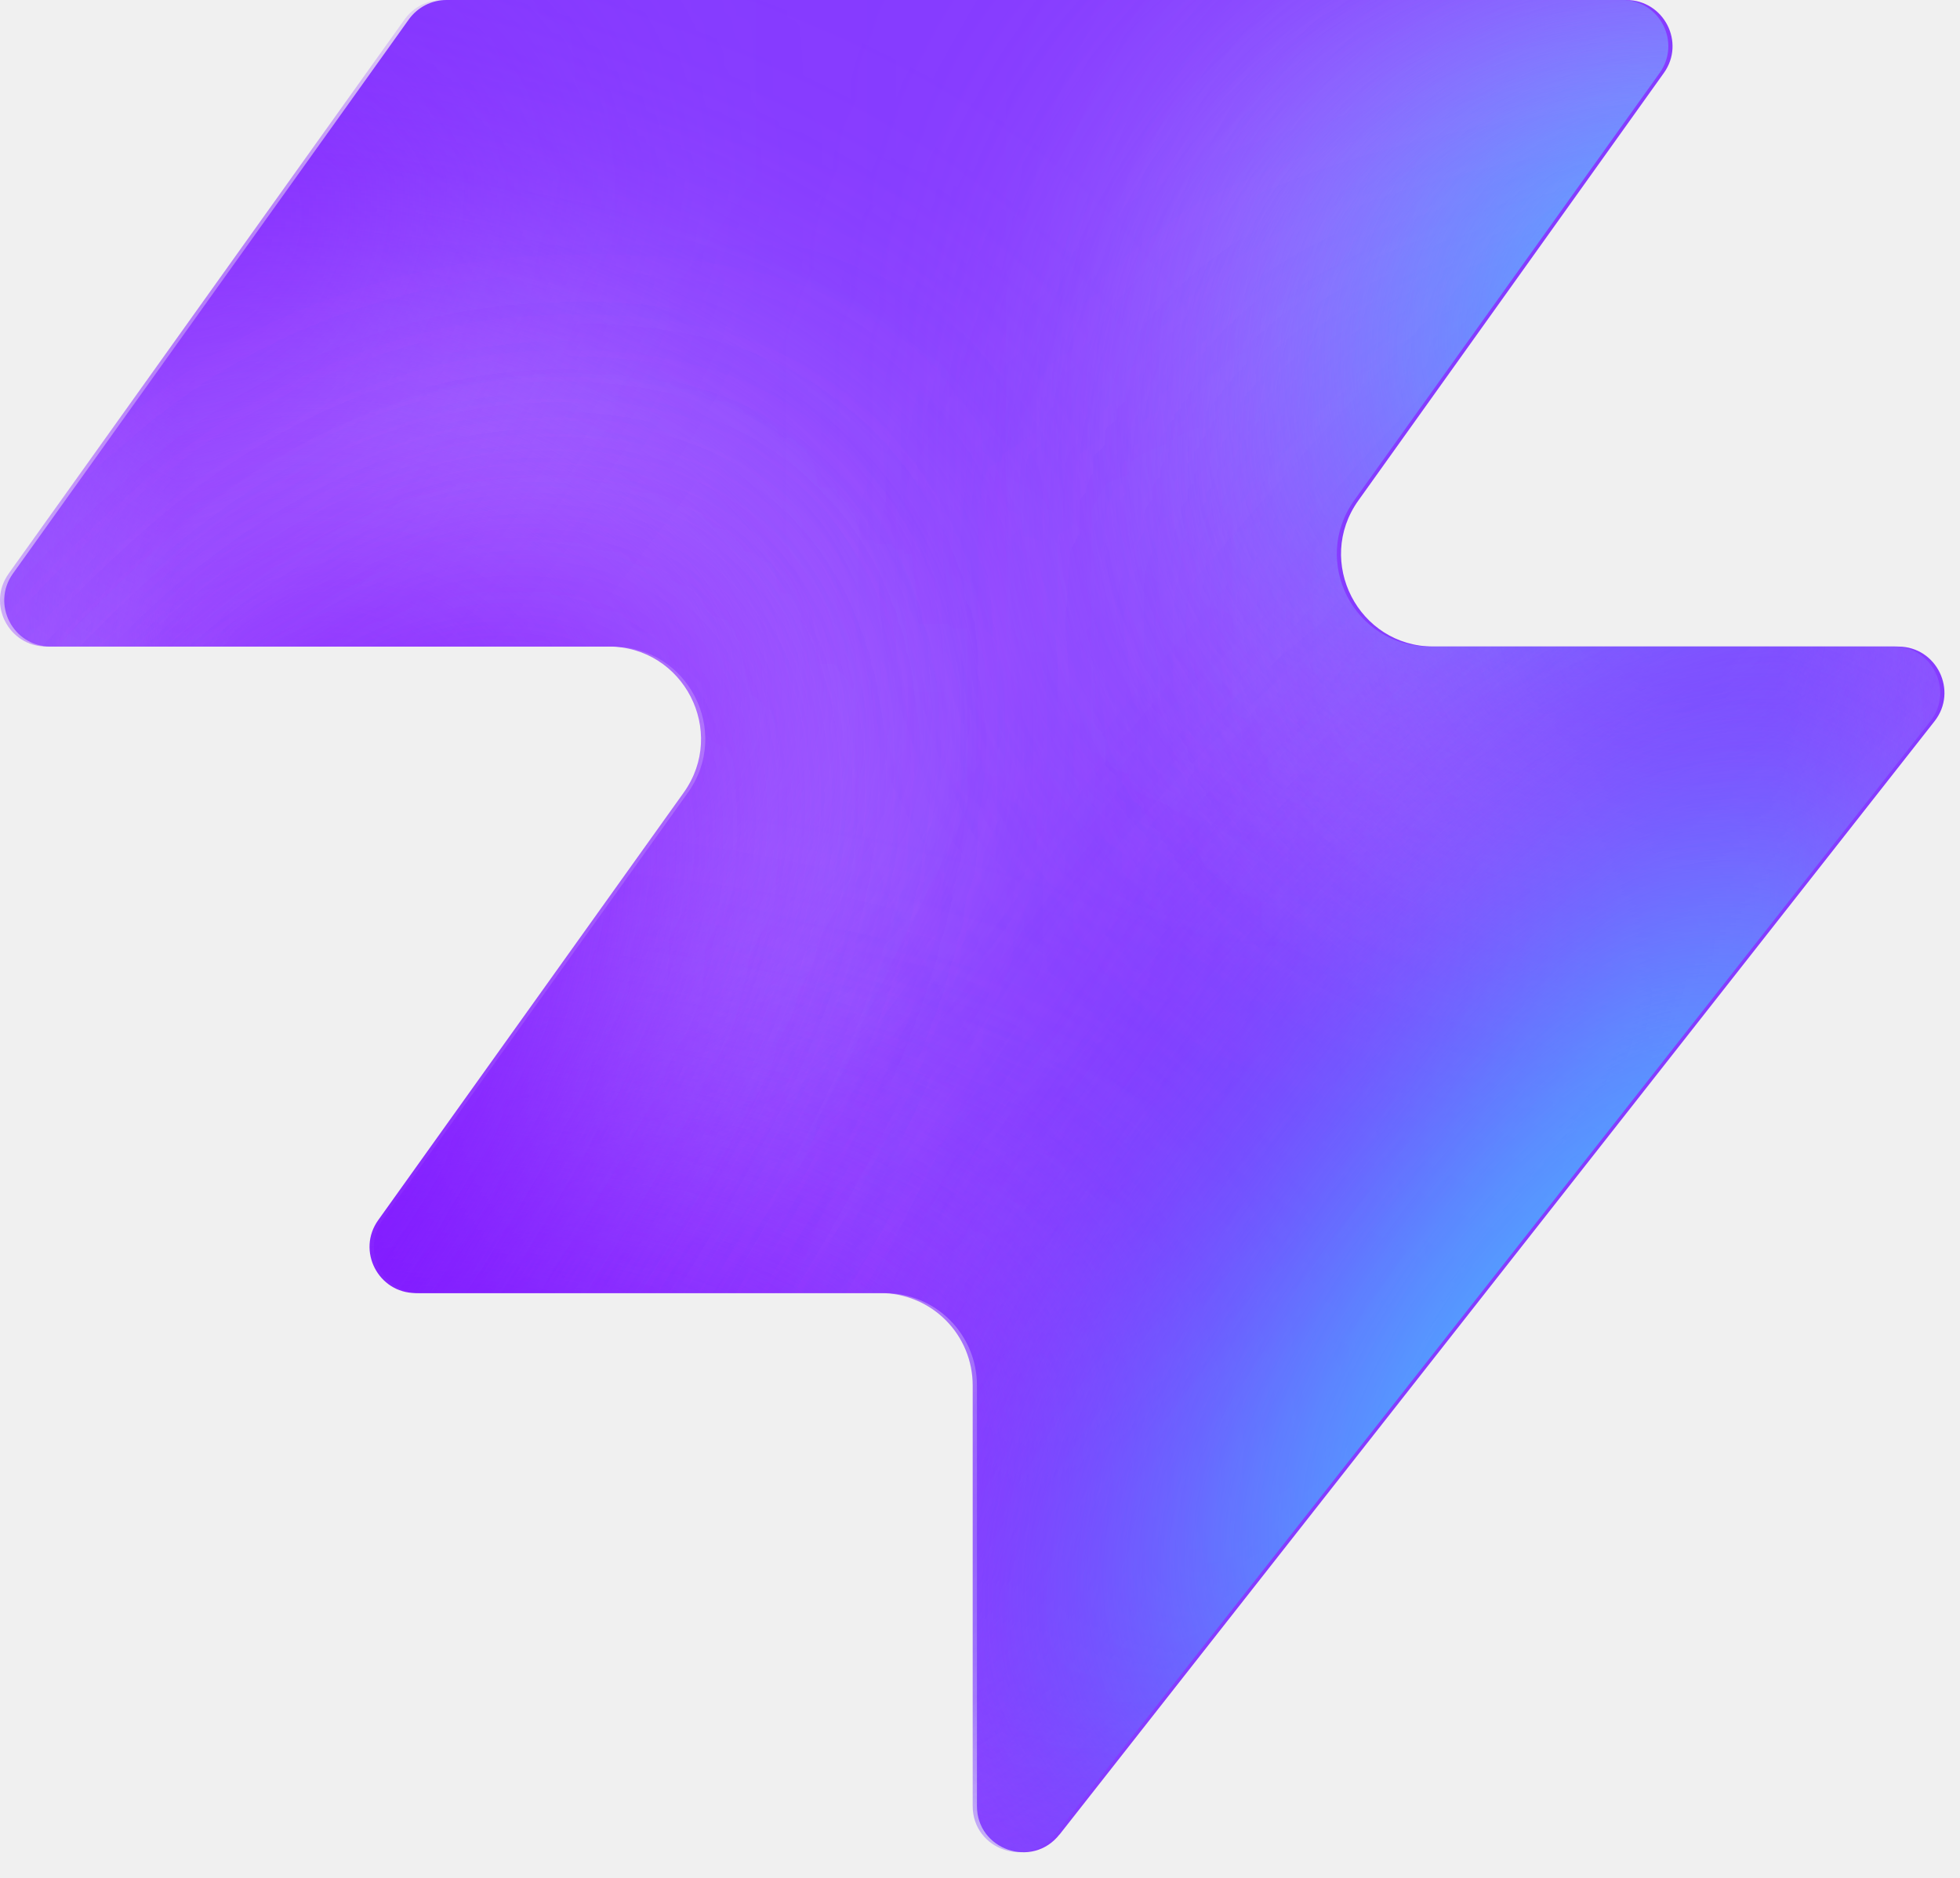
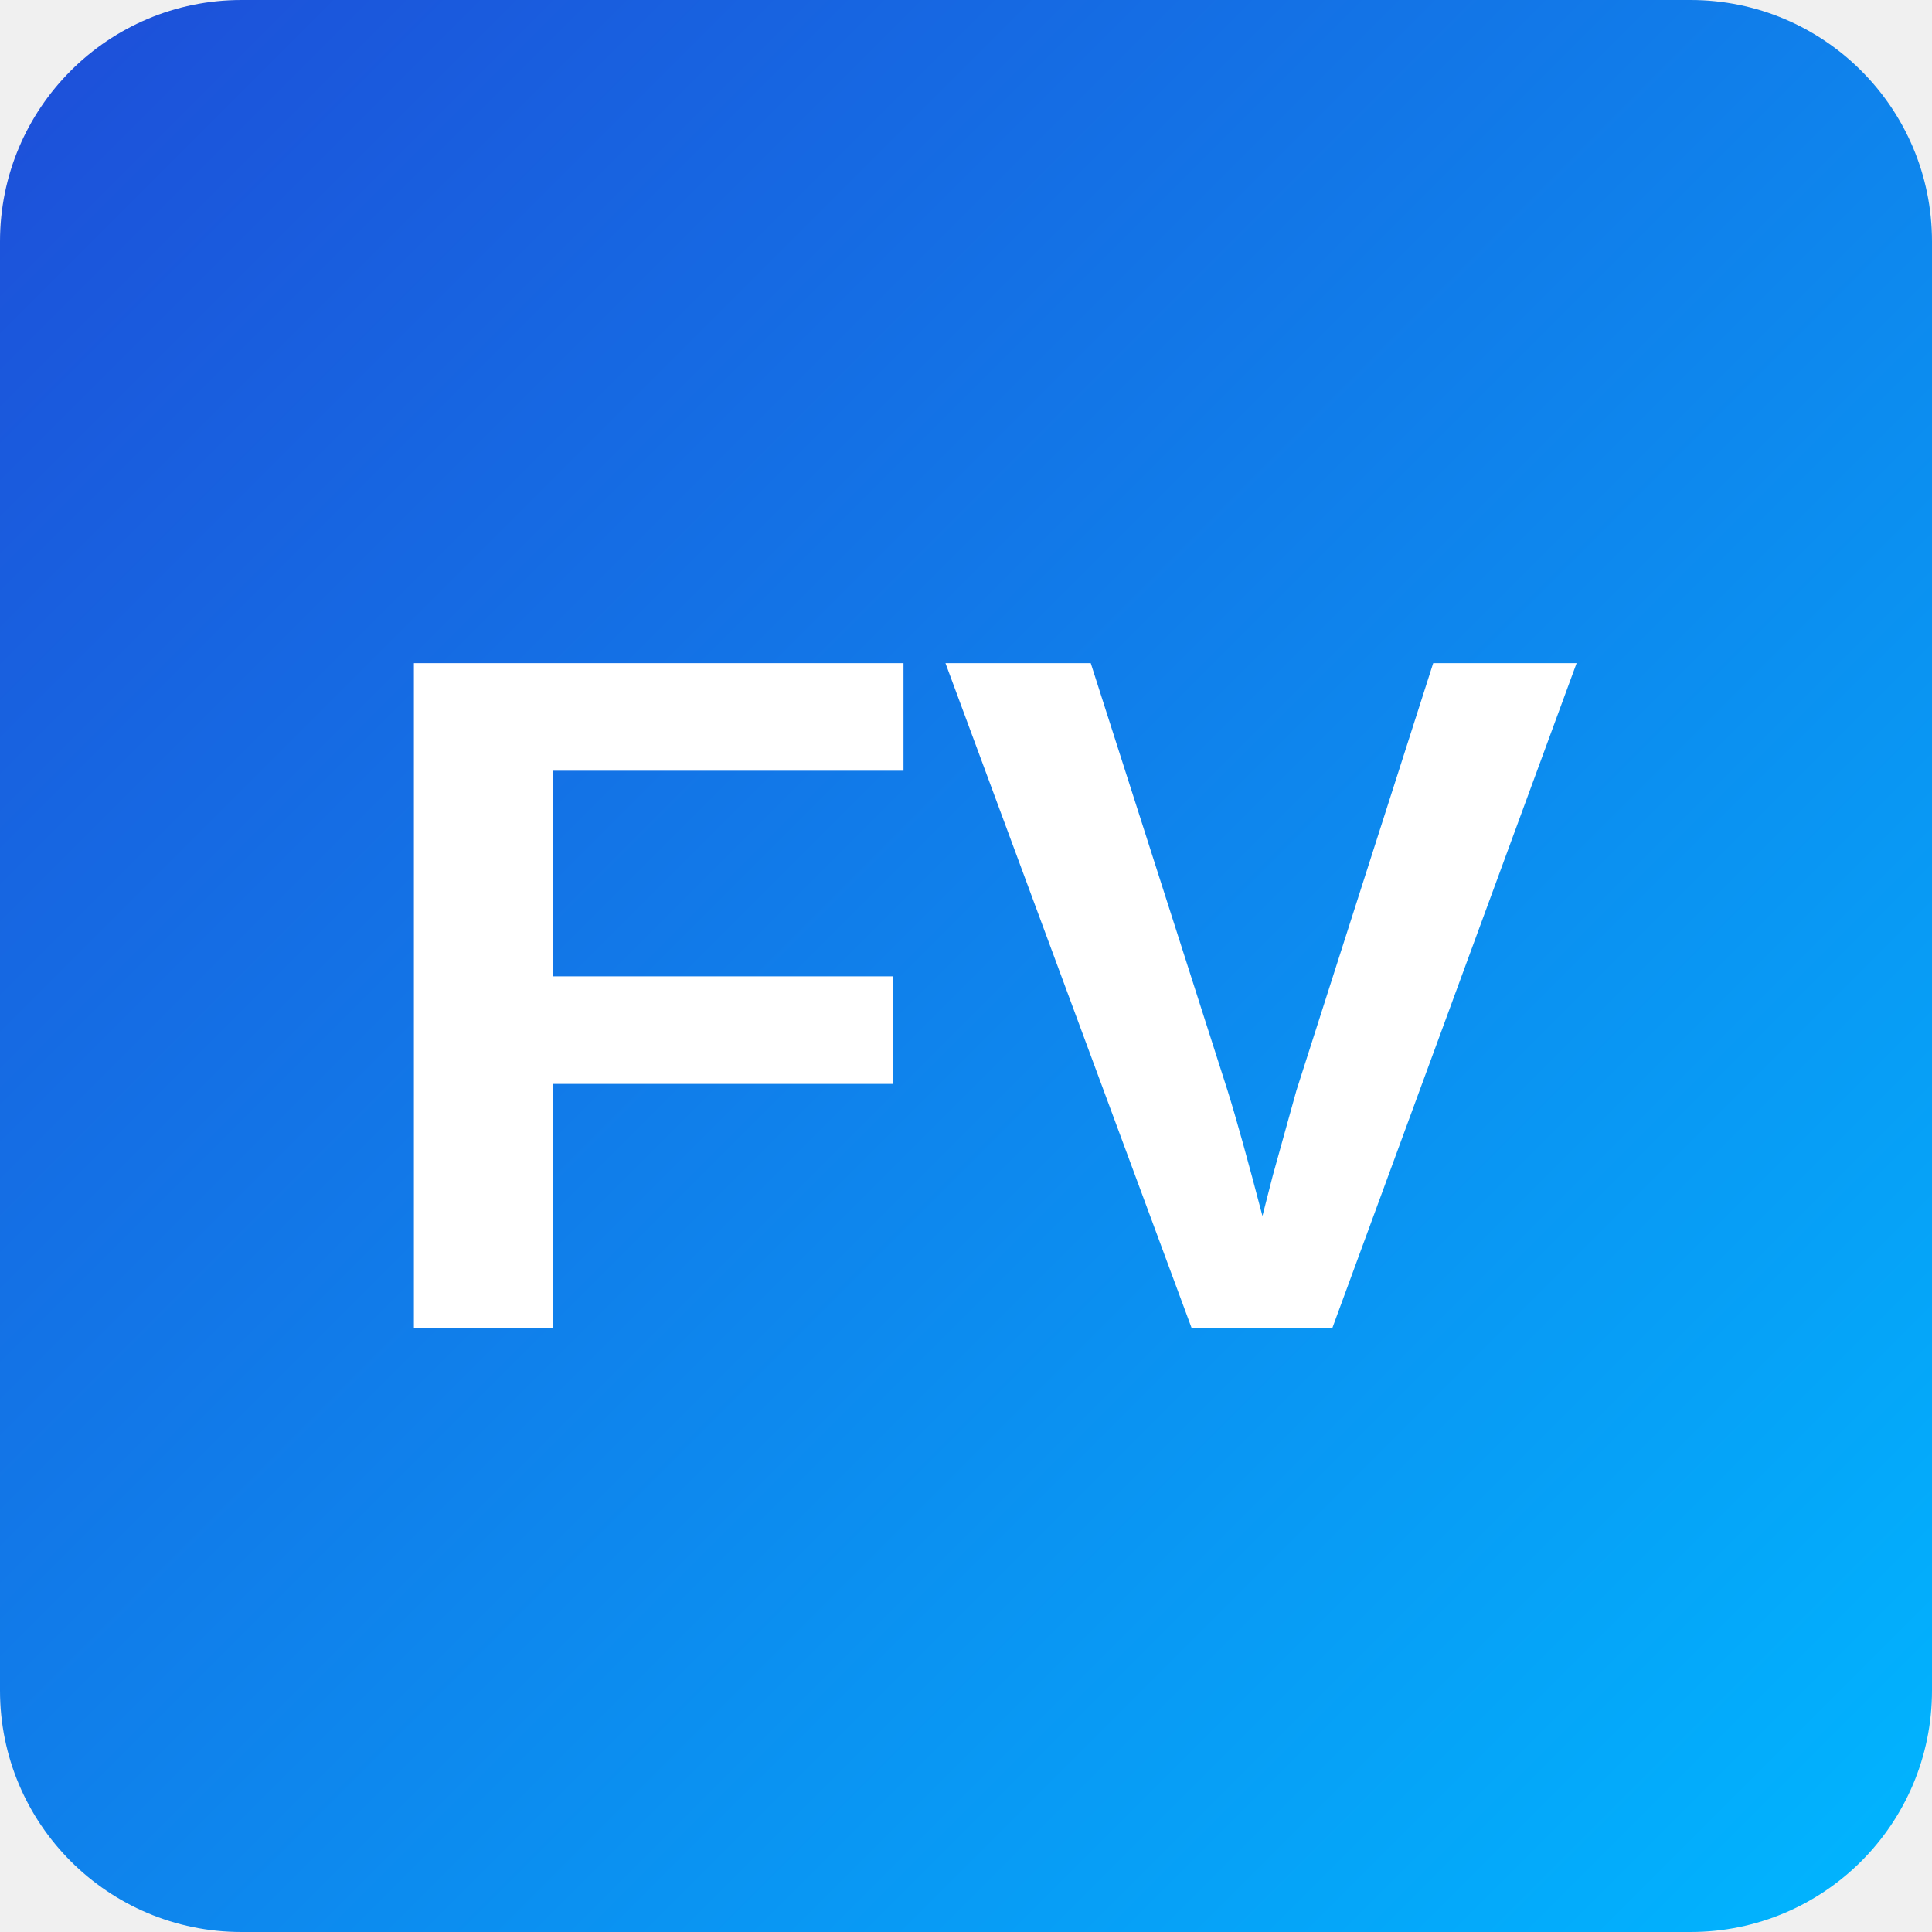
- <svg xmlns="http://www.w3.org/2000/svg" width="48" height="46" fill="none" viewBox="0 0 48 46">
-   <path fill="#863bff" d="M25.946 44.938c-.664.845-2.021.375-2.021-.698V33.937a2.26 2.26 0 0 0-2.262-2.262H10.287c-.92 0-1.456-1.04-.92-1.788l7.48-10.471c1.07-1.497 0-3.578-1.842-3.578H1.237c-.92 0-1.456-1.04-.92-1.788L10.013.474c.214-.297.556-.474.92-.474h28.894c.92 0 1.456 1.04.92 1.788l-7.48 10.471c-1.07 1.498 0 3.579 1.842 3.579h11.377c.943 0 1.473 1.088.89 1.83L25.947 44.94z" style="fill:#863bff;fill:color(display-p3 .525 .23 1);fill-opacity:1" />
-   <mask id="a" width="48" height="46" x="0" y="0" maskUnits="userSpaceOnUse" style="mask-type:alpha">
-     <path fill="#000" d="M25.842 44.938c-.664.844-2.021.375-2.021-.698V33.937a2.26 2.26 0 0 0-2.262-2.262H10.183c-.92 0-1.456-1.04-.92-1.788l7.48-10.471c1.07-1.498 0-3.579-1.842-3.579H1.133c-.92 0-1.456-1.04-.92-1.787L9.91.473c.214-.297.556-.474.92-.474h28.894c.92 0 1.456 1.04.92 1.788l-7.48 10.471c-1.07 1.498 0 3.578 1.842 3.578h11.377c.943 0 1.473 1.088.89 1.832L25.843 44.94z" style="fill:#000;fill-opacity:1" />
-   </mask>
-   <g mask="url(#a)">
-     <g filter="url(#b)">
-       <ellipse cx="5.508" cy="14.704" fill="#ede6ff" rx="5.508" ry="14.704" style="fill:#ede6ff;fill:color(display-p3 .927 .903 1);fill-opacity:1" transform="matrix(.00324 1 1 -.00324 -4.47 31.516)" />
-     </g>
-     <g filter="url(#c)">
-       <ellipse cx="10.399" cy="29.851" fill="#ede6ff" rx="10.399" ry="29.851" style="fill:#ede6ff;fill:color(display-p3 .927 .903 1);fill-opacity:1" transform="matrix(.00324 1 1 -.00324 -39.328 7.883)" />
-     </g>
-     <g filter="url(#d)">
-       <ellipse cx="5.508" cy="30.487" fill="#7e14ff" rx="5.508" ry="30.487" style="fill:#7e14ff;fill:color(display-p3 .492 .077 1);fill-opacity:1" transform="rotate(89.814 -25.913 -14.639)scale(1 -1)" />
-     </g>
-     <g filter="url(#e)">
-       <ellipse cx="5.508" cy="30.599" fill="#7e14ff" rx="5.508" ry="30.599" style="fill:#7e14ff;fill:color(display-p3 .492 .077 1);fill-opacity:1" transform="rotate(89.814 -32.644 -3.334)scale(1 -1)" />
-     </g>
-     <g filter="url(#f)">
-       <ellipse cx="5.508" cy="30.599" fill="#7e14ff" rx="5.508" ry="30.599" style="fill:#7e14ff;fill:color(display-p3 .492 .077 1);fill-opacity:1" transform="matrix(.00324 1 1 -.00324 -34.34 30.47)" />
-     </g>
-     <g filter="url(#g)">
-       <ellipse cx="14.072" cy="22.078" fill="#ede6ff" rx="14.072" ry="22.078" style="fill:#ede6ff;fill:color(display-p3 .927 .903 1);fill-opacity:1" transform="rotate(93.35 24.506 48.493)scale(-1 1)" />
-     </g>
-     <g filter="url(#h)">
-       <ellipse cx="3.47" cy="21.501" fill="#7e14ff" rx="3.47" ry="21.501" style="fill:#7e14ff;fill:color(display-p3 .492 .077 1);fill-opacity:1" transform="rotate(89.009 28.708 47.59)scale(-1 1)" />
-     </g>
-     <g filter="url(#i)">
-       <ellipse cx="3.47" cy="21.501" fill="#7e14ff" rx="3.47" ry="21.501" style="fill:#7e14ff;fill:color(display-p3 .492 .077 1);fill-opacity:1" transform="rotate(89.009 28.708 47.59)scale(-1 1)" />
-     </g>
-     <g filter="url(#j)">
-       <ellipse cx=".387" cy="8.972" fill="#7e14ff" rx="4.407" ry="29.108" style="fill:#7e14ff;fill:color(display-p3 .492 .077 1);fill-opacity:1" transform="rotate(39.51 .387 8.972)" />
-     </g>
-     <g filter="url(#k)">
-       <ellipse cx="47.523" cy="-6.092" fill="#7e14ff" rx="4.407" ry="29.108" style="fill:#7e14ff;fill:color(display-p3 .492 .077 1);fill-opacity:1" transform="rotate(37.892 47.523 -6.092)" />
-     </g>
-     <g filter="url(#l)">
-       <ellipse cx="41.412" cy="6.333" fill="#47bfff" rx="5.971" ry="9.665" style="fill:#47bfff;fill:color(display-p3 .28 .748 1);fill-opacity:1" transform="rotate(37.892 41.412 6.333)" />
-     </g>
-     <g filter="url(#m)">
-       <ellipse cx="-1.879" cy="38.332" fill="#7e14ff" rx="4.407" ry="29.108" style="fill:#7e14ff;fill:color(display-p3 .492 .077 1);fill-opacity:1" transform="rotate(37.892 -1.88 38.332)" />
-     </g>
-     <g filter="url(#n)">
-       <ellipse cx="-1.879" cy="38.332" fill="#7e14ff" rx="4.407" ry="29.108" style="fill:#7e14ff;fill:color(display-p3 .492 .077 1);fill-opacity:1" transform="rotate(37.892 -1.88 38.332)" />
-     </g>
-     <g filter="url(#o)">
-       <ellipse cx="35.651" cy="29.907" fill="#7e14ff" rx="4.407" ry="29.108" style="fill:#7e14ff;fill:color(display-p3 .492 .077 1);fill-opacity:1" transform="rotate(37.892 35.651 29.907)" />
-     </g>
-     <g filter="url(#p)">
-       <ellipse cx="38.418" cy="32.4" fill="#47bfff" rx="5.971" ry="15.297" style="fill:#47bfff;fill:color(display-p3 .28 .748 1);fill-opacity:1" transform="rotate(37.892 38.418 32.4)" />
-     </g>
-   </g>
+ <svg xmlns="http://www.w3.org/2000/svg" viewBox="0 0 32 32" width="32" height="32">
  <defs>
-     <filter id="b" width="60.045" height="41.654" x="-19.77" y="16.149" color-interpolation-filters="sRGB" filterUnits="userSpaceOnUse">
-       <feFlood flood-opacity="0" result="BackgroundImageFix" />
-       <feBlend in="SourceGraphic" in2="BackgroundImageFix" result="shape" />
-       <feGaussianBlur result="effect1_foregroundBlur_2002_17158" stdDeviation="7.659" />
-     </filter>
-     <filter id="c" width="90.34" height="51.437" x="-54.613" y="-7.533" color-interpolation-filters="sRGB" filterUnits="userSpaceOnUse">
-       <feFlood flood-opacity="0" result="BackgroundImageFix" />
-       <feBlend in="SourceGraphic" in2="BackgroundImageFix" result="shape" />
-       <feGaussianBlur result="effect1_foregroundBlur_2002_17158" stdDeviation="7.659" />
-     </filter>
-     <filter id="d" width="79.355" height="29.4" x="-49.64" y="2.03" color-interpolation-filters="sRGB" filterUnits="userSpaceOnUse">
-       <feFlood flood-opacity="0" result="BackgroundImageFix" />
-       <feBlend in="SourceGraphic" in2="BackgroundImageFix" result="shape" />
-       <feGaussianBlur result="effect1_foregroundBlur_2002_17158" stdDeviation="4.596" />
-     </filter>
-     <filter id="e" width="79.579" height="29.4" x="-45.045" y="20.029" color-interpolation-filters="sRGB" filterUnits="userSpaceOnUse">
-       <feFlood flood-opacity="0" result="BackgroundImageFix" />
-       <feBlend in="SourceGraphic" in2="BackgroundImageFix" result="shape" />
-       <feGaussianBlur result="effect1_foregroundBlur_2002_17158" stdDeviation="4.596" />
-     </filter>
-     <filter id="f" width="79.579" height="29.4" x="-43.513" y="21.178" color-interpolation-filters="sRGB" filterUnits="userSpaceOnUse">
-       <feFlood flood-opacity="0" result="BackgroundImageFix" />
-       <feBlend in="SourceGraphic" in2="BackgroundImageFix" result="shape" />
-       <feGaussianBlur result="effect1_foregroundBlur_2002_17158" stdDeviation="4.596" />
-     </filter>
-     <filter id="g" width="74.749" height="58.852" x="15.756" y="-17.901" color-interpolation-filters="sRGB" filterUnits="userSpaceOnUse">
-       <feFlood flood-opacity="0" result="BackgroundImageFix" />
-       <feBlend in="SourceGraphic" in2="BackgroundImageFix" result="shape" />
-       <feGaussianBlur result="effect1_foregroundBlur_2002_17158" stdDeviation="7.659" />
-     </filter>
-     <filter id="h" width="61.377" height="25.362" x="23.548" y="2.284" color-interpolation-filters="sRGB" filterUnits="userSpaceOnUse">
-       <feFlood flood-opacity="0" result="BackgroundImageFix" />
-       <feBlend in="SourceGraphic" in2="BackgroundImageFix" result="shape" />
-       <feGaussianBlur result="effect1_foregroundBlur_2002_17158" stdDeviation="4.596" />
-     </filter>
-     <filter id="i" width="61.377" height="25.362" x="23.548" y="2.284" color-interpolation-filters="sRGB" filterUnits="userSpaceOnUse">
-       <feFlood flood-opacity="0" result="BackgroundImageFix" />
-       <feBlend in="SourceGraphic" in2="BackgroundImageFix" result="shape" />
-       <feGaussianBlur result="effect1_foregroundBlur_2002_17158" stdDeviation="4.596" />
-     </filter>
-     <filter id="j" width="56.045" height="63.649" x="-27.636" y="-22.853" color-interpolation-filters="sRGB" filterUnits="userSpaceOnUse">
-       <feFlood flood-opacity="0" result="BackgroundImageFix" />
-       <feBlend in="SourceGraphic" in2="BackgroundImageFix" result="shape" />
-       <feGaussianBlur result="effect1_foregroundBlur_2002_17158" stdDeviation="4.596" />
-     </filter>
-     <filter id="k" width="54.814" height="64.646" x="20.116" y="-38.415" color-interpolation-filters="sRGB" filterUnits="userSpaceOnUse">
-       <feFlood flood-opacity="0" result="BackgroundImageFix" />
-       <feBlend in="SourceGraphic" in2="BackgroundImageFix" result="shape" />
-       <feGaussianBlur result="effect1_foregroundBlur_2002_17158" stdDeviation="4.596" />
-     </filter>
-     <filter id="l" width="33.541" height="35.313" x="24.641" y="-11.323" color-interpolation-filters="sRGB" filterUnits="userSpaceOnUse">
-       <feFlood flood-opacity="0" result="BackgroundImageFix" />
-       <feBlend in="SourceGraphic" in2="BackgroundImageFix" result="shape" />
-       <feGaussianBlur result="effect1_foregroundBlur_2002_17158" stdDeviation="4.596" />
-     </filter>
-     <filter id="m" width="54.814" height="64.646" x="-29.286" y="6.009" color-interpolation-filters="sRGB" filterUnits="userSpaceOnUse">
-       <feFlood flood-opacity="0" result="BackgroundImageFix" />
-       <feBlend in="SourceGraphic" in2="BackgroundImageFix" result="shape" />
-       <feGaussianBlur result="effect1_foregroundBlur_2002_17158" stdDeviation="4.596" />
-     </filter>
-     <filter id="n" width="54.814" height="64.646" x="-29.286" y="6.009" color-interpolation-filters="sRGB" filterUnits="userSpaceOnUse">
-       <feFlood flood-opacity="0" result="BackgroundImageFix" />
-       <feBlend in="SourceGraphic" in2="BackgroundImageFix" result="shape" />
-       <feGaussianBlur result="effect1_foregroundBlur_2002_17158" stdDeviation="4.596" />
-     </filter>
-     <filter id="o" width="54.814" height="64.646" x="8.244" y="-2.416" color-interpolation-filters="sRGB" filterUnits="userSpaceOnUse">
-       <feFlood flood-opacity="0" result="BackgroundImageFix" />
-       <feBlend in="SourceGraphic" in2="BackgroundImageFix" result="shape" />
-       <feGaussianBlur result="effect1_foregroundBlur_2002_17158" stdDeviation="4.596" />
-     </filter>
-     <filter id="p" width="39.409" height="43.623" x="18.713" y="10.588" color-interpolation-filters="sRGB" filterUnits="userSpaceOnUse">
-       <feFlood flood-opacity="0" result="BackgroundImageFix" />
-       <feBlend in="SourceGraphic" in2="BackgroundImageFix" result="shape" />
-       <feGaussianBlur result="effect1_foregroundBlur_2002_17158" stdDeviation="4.596" />
-     </filter>
+     <linearGradient id="grad" x1="0%" y1="0%" x2="100%" y2="100%">
+       <stop offset="0%" style="stop-color:#1e4dd8" />
+       <stop offset="100%" style="stop-color:#00b7ff" />
+     </linearGradient>
  </defs>
+   <rect width="32" height="32" rx="4" fill="url(#grad)" />
+   <text x="16" y="22" font-family="Arial, sans-serif" font-size="16" font-weight="bold" text-anchor="middle" fill="white">FV</text>
</svg>
